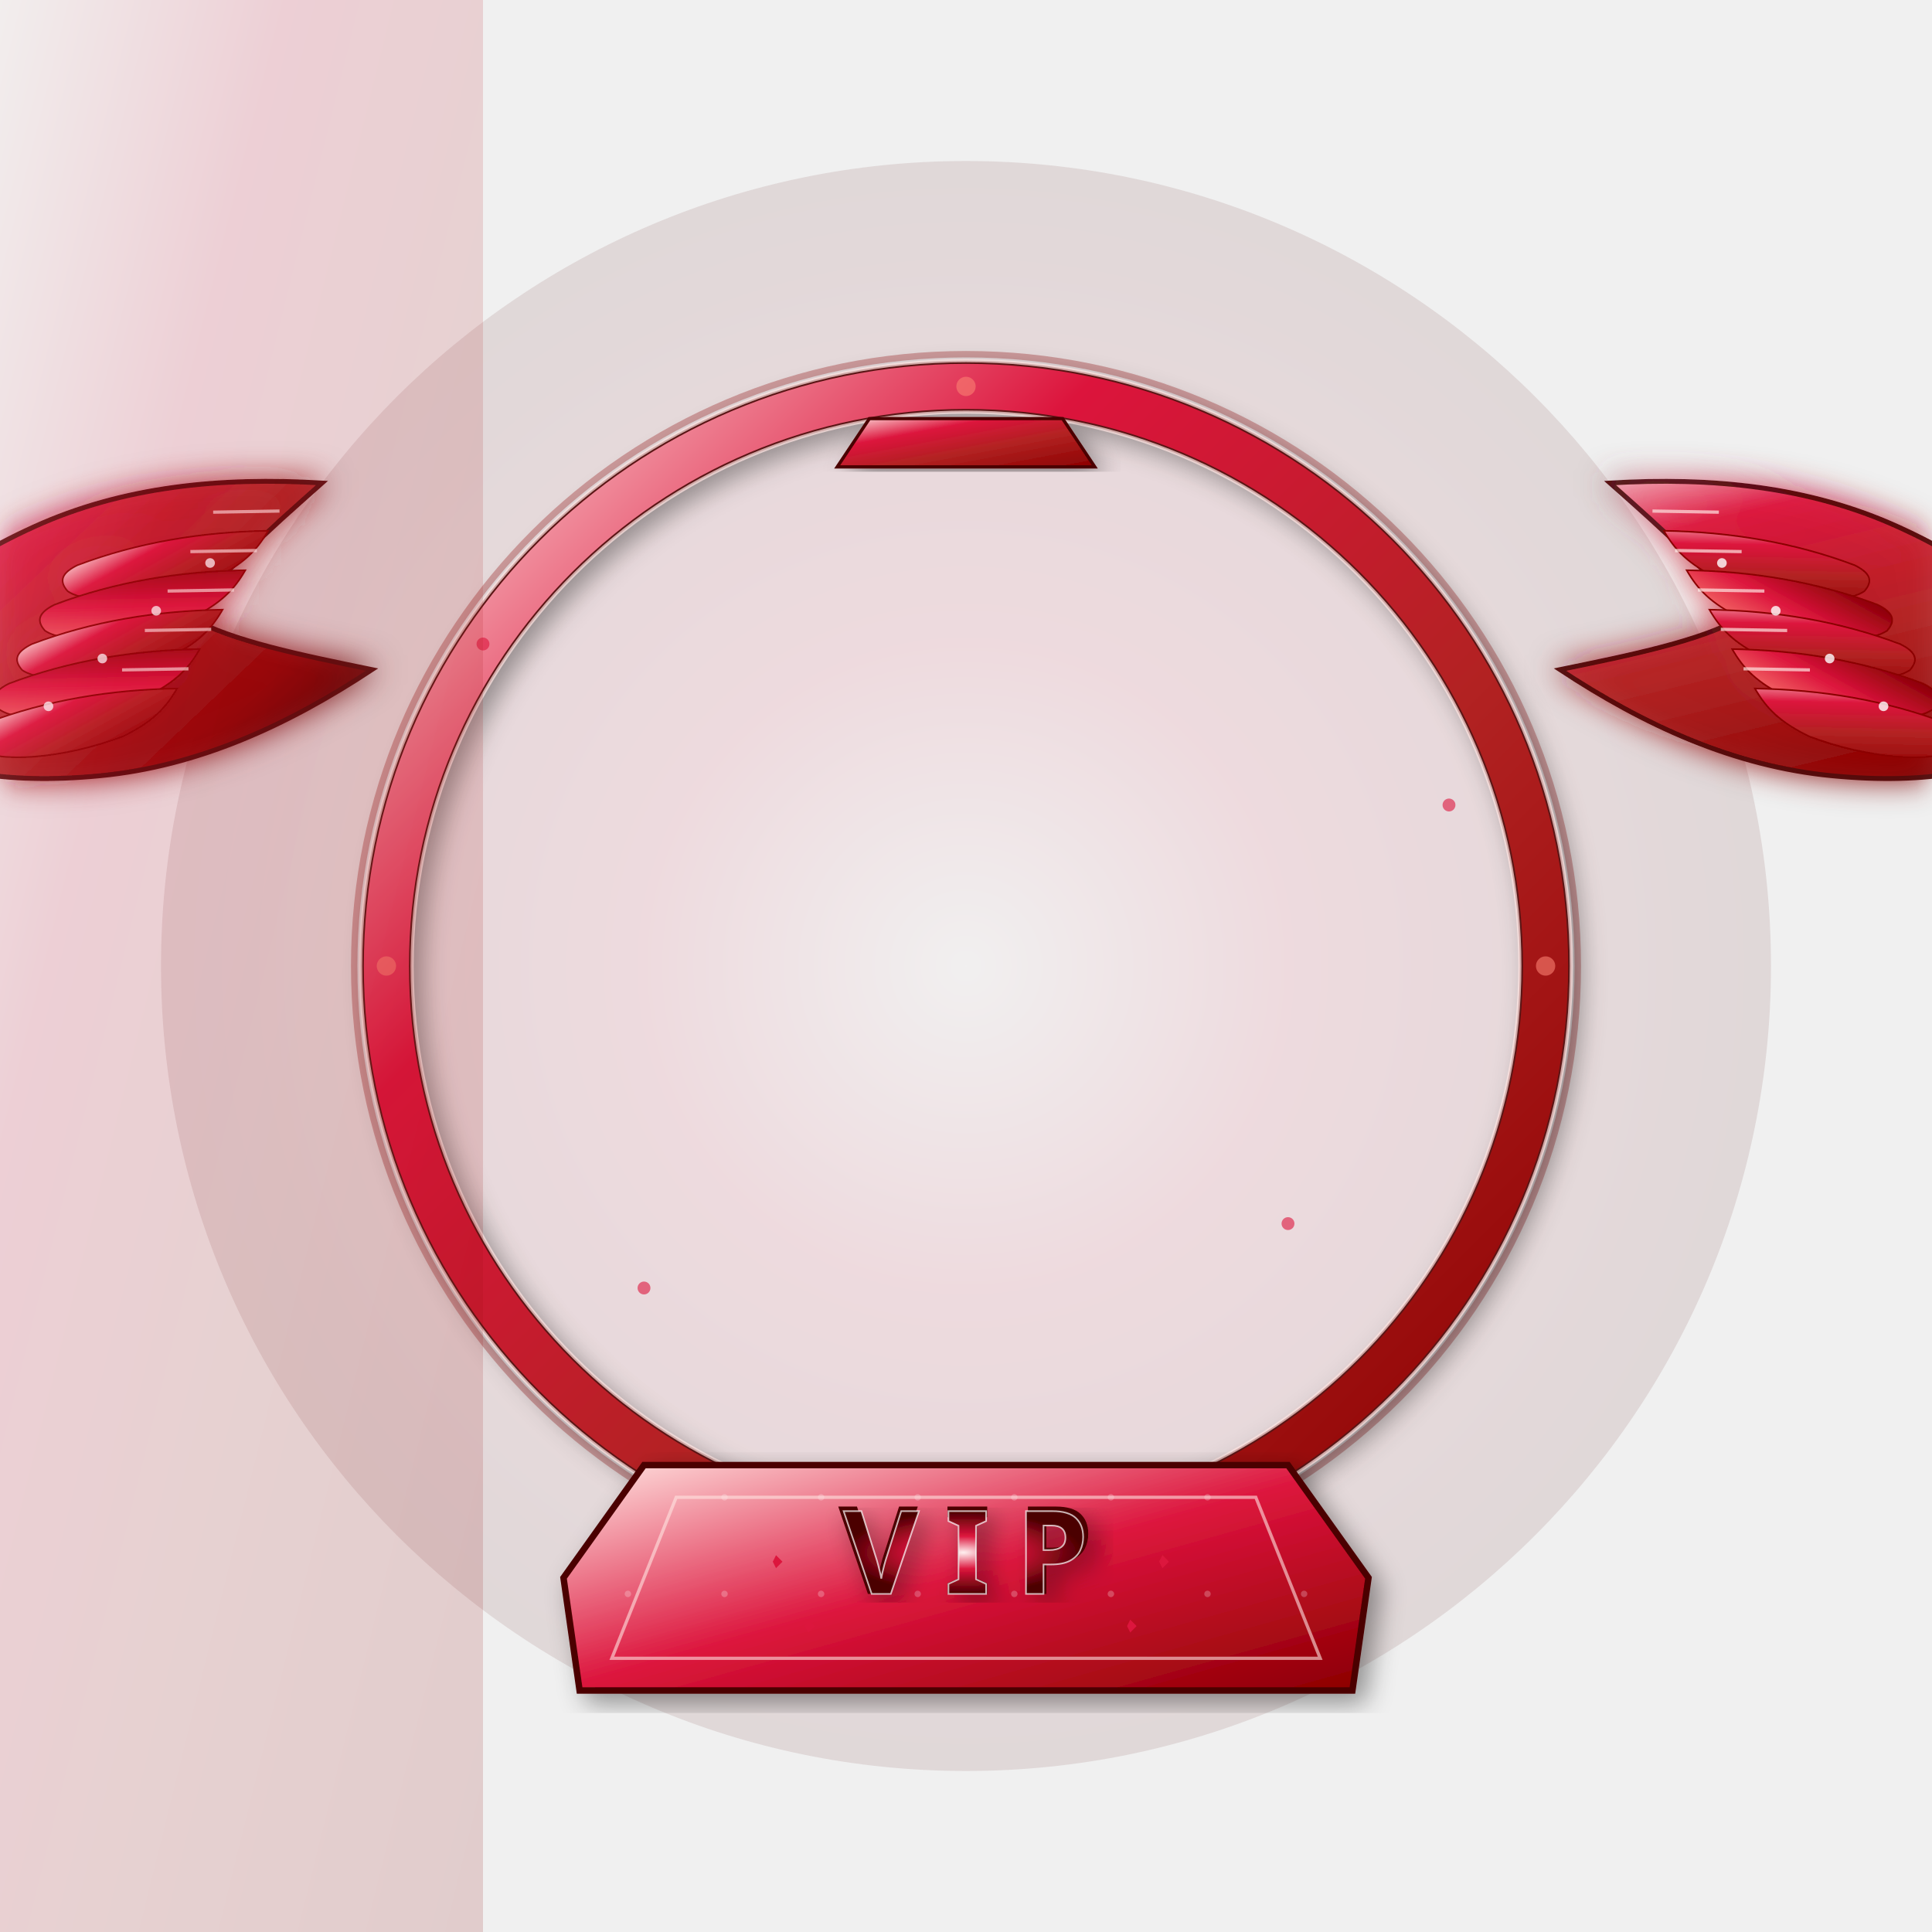
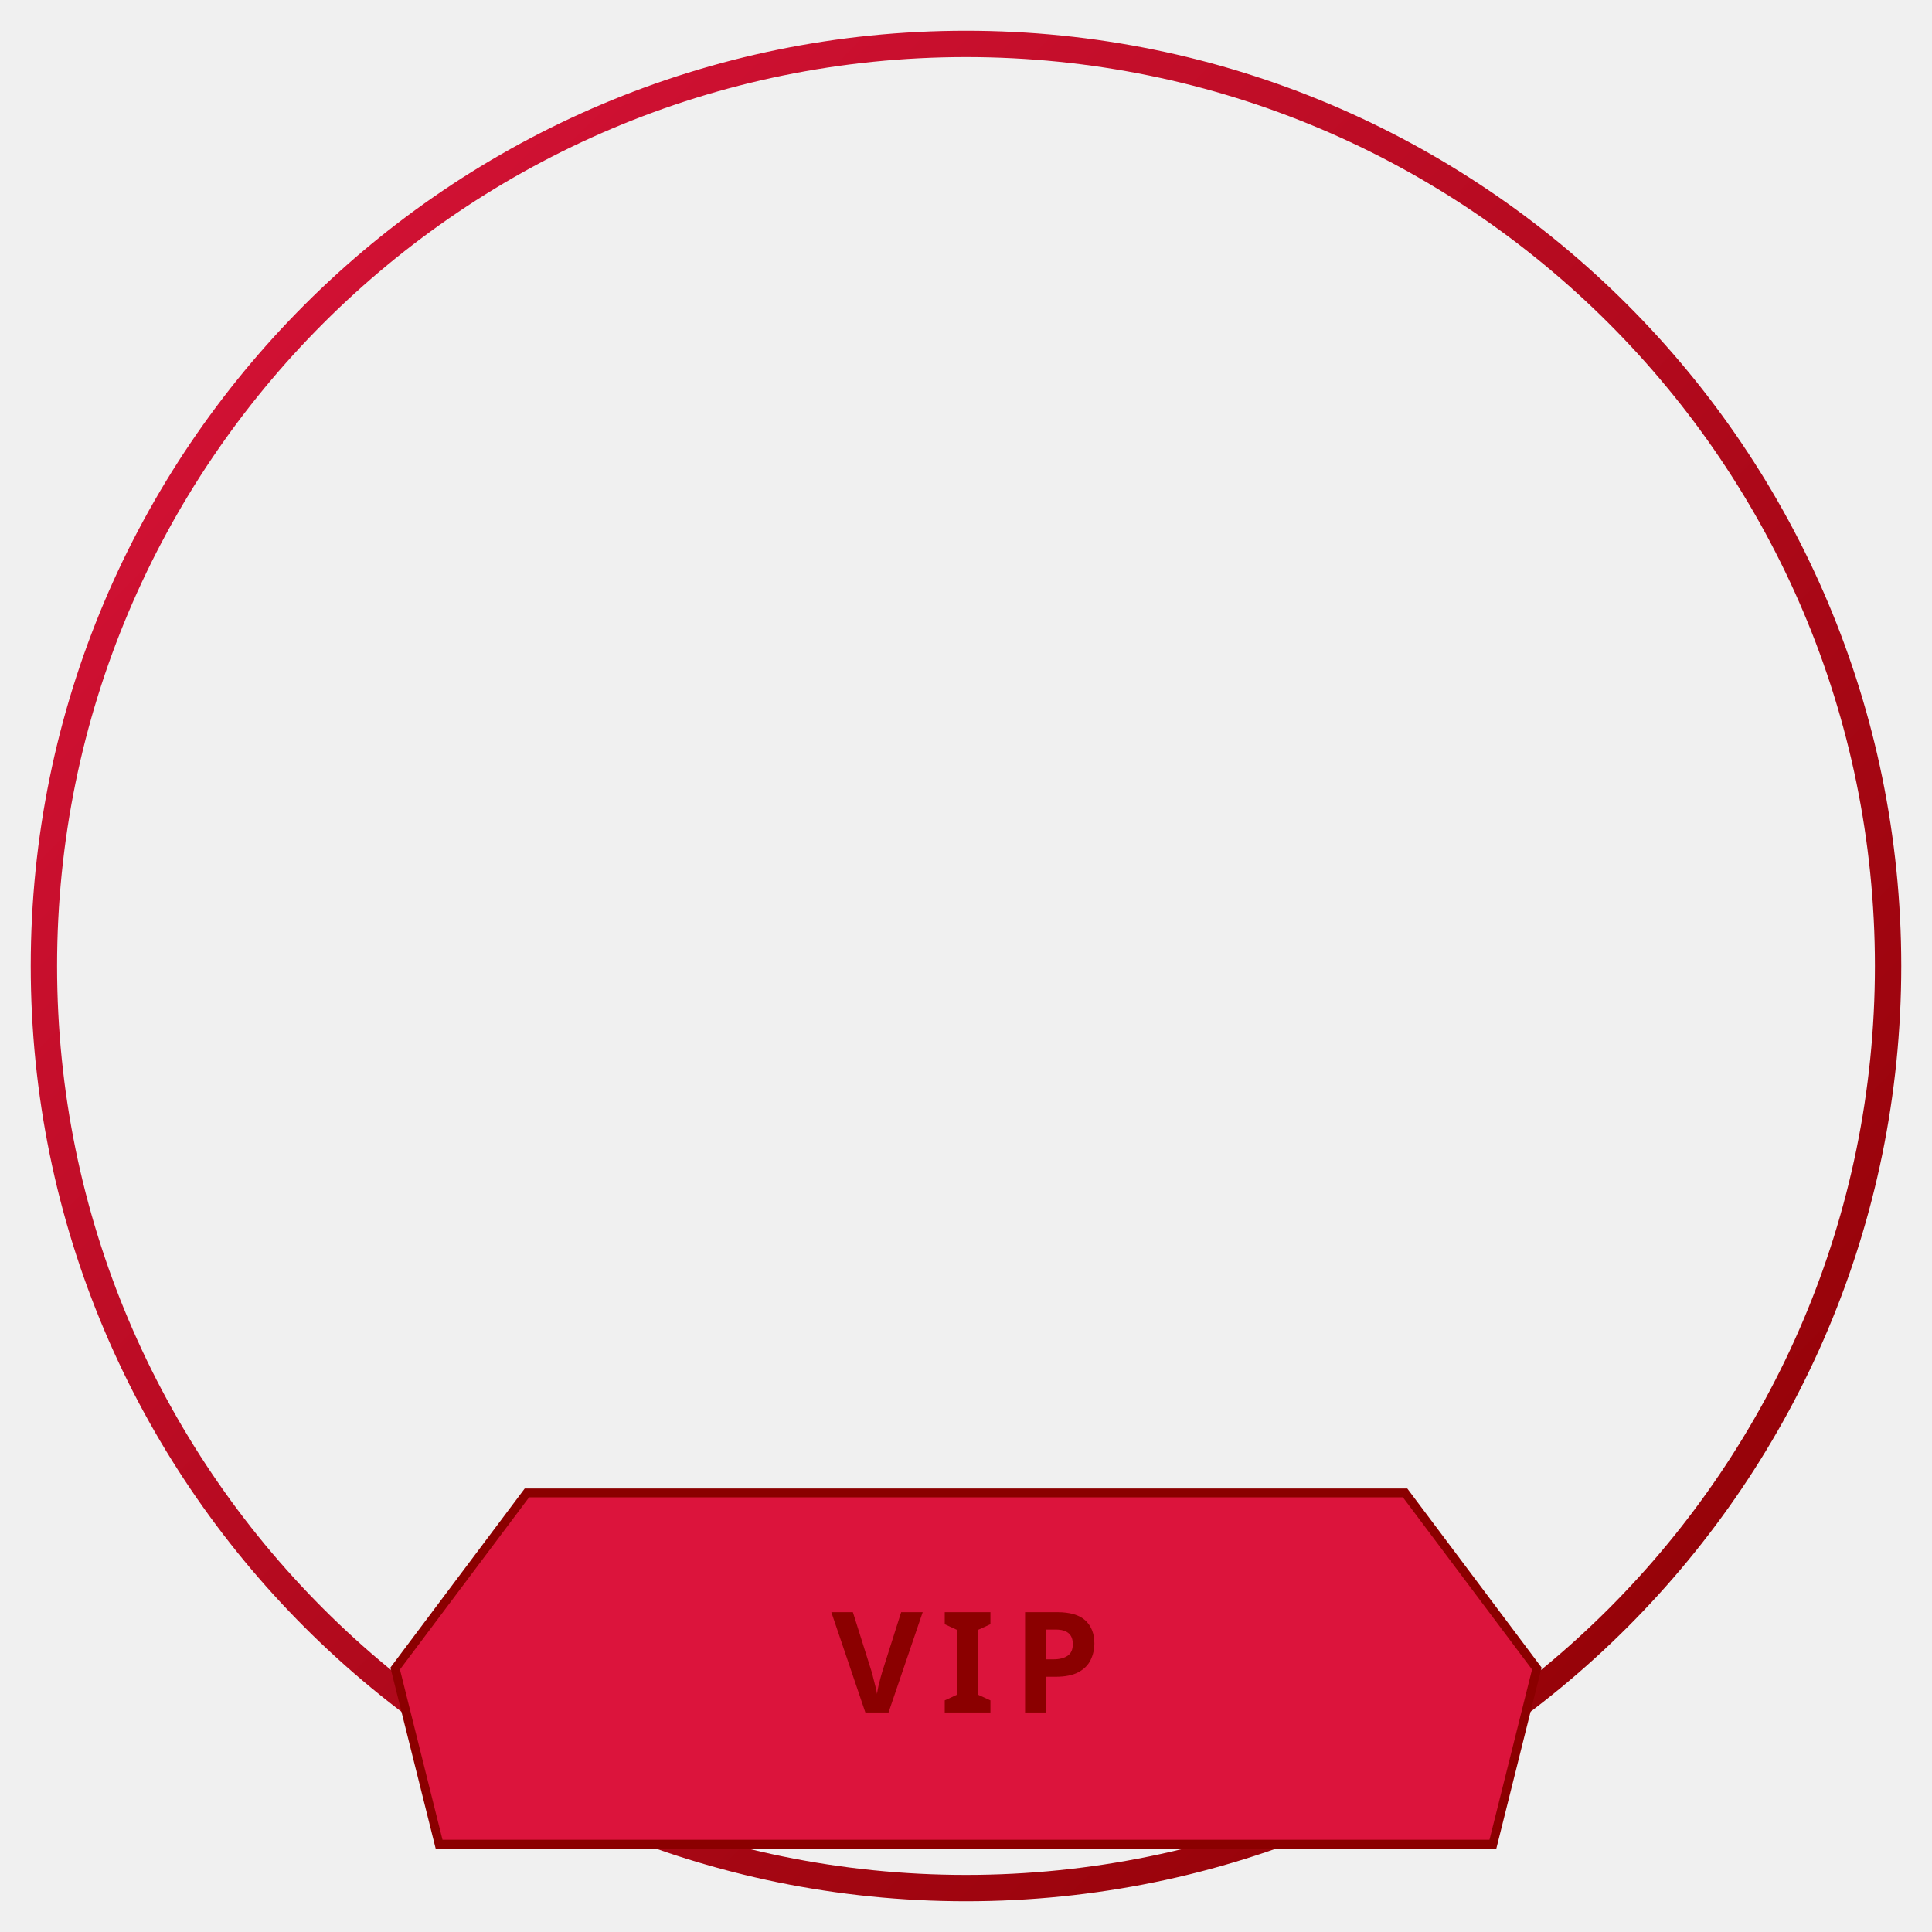
- <svg xmlns="http://www.w3.org/2000/svg" width="600" height="600" viewBox="0 0 600 600" fill="none">
+ <svg xmlns="http://www.w3.org/2000/svg" width="220" height="220" viewBox="0 0 220 220" fill="none">
  <defs>
-     <linearGradient id="rubyWingGrad1" x1="0" y1="0" x2="1" y2="1">
-       <stop offset="0%" stop-color="#ffe4e1" />
-       <stop offset="30%" stop-color="#dc143c" />
-       <stop offset="60%" stop-color="#b22222" />
+     <linearGradient id="frameGrad" x1="0" y1="0" x2="1" y2="1">
+       <stop offset="0%" stop-color="#dc143c" />
      <stop offset="100%" stop-color="#8b0000" />
    </linearGradient>
-     <linearGradient id="rubyWingGrad2" x1="0" y1="1" x2="1" y2="0">
-       <stop offset="0%" stop-color="#fa8072" />
-       <stop offset="50%" stop-color="#dc143c" />
-       <stop offset="100%" stop-color="#800000" />
-     </linearGradient>
-     <radialGradient id="rubyRadialWing" cx="50%" cy="50%" r="50%">
-       <stop offset="0%" stop-color="#fff0f0" />
-       <stop offset="40%" stop-color="#dc143c" />
-       <stop offset="100%" stop-color="#4b0000" />
-     </radialGradient>
-     <linearGradient id="ringRubyGrad" x1="0" y1="0" x2="1" y2="1">
-       <stop offset="0%" stop-color="#ffb6b6" />
-       <stop offset="50%" stop-color="#dc143c" />
-       <stop offset="100%" stop-color="#8b0000" />
-     </linearGradient>
-     <linearGradient id="gemGrad" x1="0" y1="0" x2="0" y2="1">
-       <stop offset="0%" stop-color="#fff9e6" />
-       <stop offset="50%" stop-color="#ffd700" />
-       <stop offset="100%" stop-color="#daa520" />
-     </linearGradient>
-     <linearGradient id="bannerRubyGrad" x1="0" y1="0" x2="1" y2="1">
-       <stop offset="0%" stop-color="#ffe4e1" />
-       <stop offset="50%" stop-color="#dc143c" />
-       <stop offset="100%" stop-color="#8b0000" />
-     </linearGradient>
-     <filter id="rubyGlow">
-       <feGaussianBlur stdDeviation="5" result="coloredBlur" />
-       <feMerge>
-         <feMergeNode in="coloredBlur" />
-         <feMergeNode in="SourceGraphic" />
-       </feMerge>
-     </filter>
-     <filter id="dropShadow">
-       <feDropShadow dx="3" dy="3" stdDeviation="4" flood-opacity="0.4" />
-     </filter>
-     <filter id="innerGlow">
-       <feFlood flood-color="#dc143c" flood-opacity="0.5" />
-       <feComposite in2="SourceAlpha" operator="out" />
-       <feGaussianBlur stdDeviation="3" />
-       <feComposite operator="atop" in2="SourceGraphic" />
-     </filter>
-     <pattern id="sparkle" x="0" y="0" width="30" height="30" patternUnits="userSpaceOnUse">
-       <circle cx="15" cy="15" r="1" fill="#ffffff" opacity="0.8">
-         <animate attributeName="r" values="1;3;1" dur="2s" repeatCount="indefinite" />
-       </circle>
-     </pattern>
-     <linearGradient id="featherGrad" x1="0" y1="0" x2="1" y2="1">
-       <stop offset="0%" stop-color="#fff0f0" />
-       <stop offset="20%" stop-color="#dc143c" />
-       <stop offset="50%" stop-color="#b22222" />
-       <stop offset="80%" stop-color="#8b0000" />
-       <stop offset="100%" stop-color="#4b0000" />
-     </linearGradient>
  </defs>
-   <ellipse cx="300" cy="300" rx="250" ry="250" fill="url(#rubyRadialWing)" opacity="0.1" />
-   <circle cx="300" cy="300" r="190" fill="none" stroke="#8b0000" stroke-width="2" opacity="0.3" />
-   <circle cx="300" cy="300" r="180" fill="none" stroke="#4b0000" stroke-width="16" filter="url(#dropShadow)" opacity="0.9" />
-   <circle cx="300" cy="300" r="180" fill="none" stroke="url(#rubyWingGrad1)" stroke-width="14" />
-   <circle cx="300" cy="300" r="172" fill="none" stroke="#ffe4e1" stroke-width="1" opacity="0.7" />
-   <circle cx="300" cy="300" r="188" fill="none" stroke="#ffe4e1" stroke-width="1" opacity="0.7" />
-   <g opacity="0.6">
-     <circle cx="300" cy="120" r="3" fill="#fa8072" />
-     <circle cx="300" cy="480" r="3" fill="#fa8072" />
-     <circle cx="120" cy="300" r="3" fill="#fa8072" />
-     <circle cx="480" cy="300" r="3" fill="#fa8072" />
+   <circle cx="110" cy="110" r="105" fill="none" stroke="url(#frameGrad)" stroke-width="3" />
+   <g>
+     <path d="M60,170 L160,170 L175,190 L170,210 L50,210 L45,190 Z" fill="#dc143c" stroke="#8b0000" stroke-width="1" />
+     <text x="110" y="195" text-anchor="middle" fill="#8b0000" font-size="16" font-family="Arial Black" font-weight="bold" letter-spacing="2">VIP</text>
  </g>
-   <path d="M270 130 L330 130 L340 145 L260 145 Z" fill="url(#rubyWingGrad1)" stroke="#4b0000" stroke-width="1" filter="url(#dropShadow)" />
-   <g transform="translate(100,150)" filter="url(#rubyGlow)">
-     <g transform="rotate(-15)">
-       <path d="M 0,0 C -30,-10 -60,-15 -90,-10 C -120,-5 -140,5 -150,20 C -155,28 -155,35 -150,42                       C -140,55 -120,65 -90,70 C -60,75 -30,70 0,60                       C -20,50 -40,40 -50,30 C -40,20 -20,10 0,0 Z" fill="url(#featherGrad)" stroke="#4b0000" stroke-width="1.5" opacity="0.9" />
-       <path d="M -20,10 C -40,5 -60,3 -80,5 C -85,6 -87,8 -85,12 C -80,18 -60,22 -40,20 C -30,18 -25,15 -20,10 Z" fill="url(#rubyWingGrad1)" stroke="#8b0000" stroke-width="0.5" />
-       <path d="M -30,20 C -50,15 -70,13 -90,15 C -95,16 -97,18 -95,22 C -90,28 -70,32 -50,30 C -40,28 -35,25 -30,20 Z" fill="url(#rubyWingGrad2)" stroke="#8b0000" stroke-width="0.5" />
-       <path d="M -40,30 C -60,25 -80,23 -100,25 C -105,26 -107,28 -105,32 C -100,38 -80,42 -60,40 C -50,38 -45,35 -40,30 Z" fill="url(#rubyWingGrad1)" stroke="#8b0000" stroke-width="0.5" />
-       <path d="M -50,40 C -70,35 -90,33 -110,35 C -115,36 -117,38 -115,42 C -110,48 -90,52 -70,50 C -60,48 -55,45 -50,40 Z" fill="url(#rubyWingGrad2)" stroke="#8b0000" stroke-width="0.5" />
-       <path d="M -60,50 C -80,45 -100,43 -120,45 C -125,46 -127,48 -125,52 C -120,58 -100,62 -80,60 C -70,58 -65,55 -60,50 Z" fill="url(#rubyWingGrad1)" stroke="#8b0000" stroke-width="0.5" />
-       <g opacity="0.7">
-         <path d="M -15,5 L -35,0" stroke="#ffe4e1" stroke-width="1" />
-         <path d="M -25,15 L -45,10" stroke="#ffe4e1" stroke-width="1" />
-         <path d="M -35,25 L -55,20" stroke="#ffe4e1" stroke-width="1" />
-         <path d="M -45,35 L -65,30" stroke="#ffe4e1" stroke-width="1" />
-         <path d="M -55,45 L -75,40" stroke="#ffe4e1" stroke-width="1" />
-       </g>
-       <circle cx="-40" cy="15" r="1.5" fill="#ffffff" opacity="0.8" />
-       <circle cx="-60" cy="25" r="1.5" fill="#ffffff" opacity="0.8" />
-       <circle cx="-80" cy="35" r="1.5" fill="#ffffff" opacity="0.8" />
-       <circle cx="-100" cy="45" r="1.5" fill="#ffffff" opacity="0.8" />
-       <animateTransform attributeName="transform" attributeType="XML" type="rotate" values="-15;-5;-15" dur="4s" repeatCount="indefinite" />
-     </g>
-   </g>
-   <g transform="translate(500,150)" filter="url(#rubyGlow)">
-     <g transform="rotate(15)">
-       <path d="M 0,0 C 30,-10 60,-15 90,-10 C 120,-5 140,5 150,20 C 155,28 155,35 150,42                       C 140,55 120,65 90,70 C 60,75 30,70 0,60                       C 20,50 40,40 50,30 C 40,20 20,10 0,0 Z" fill="url(#featherGrad)" stroke="#4b0000" stroke-width="1.5" opacity="0.9" />
-       <path d="M 20,10 C 40,5 60,3 80,5 C 85,6 87,8 85,12 C 80,18 60,22 40,20 C 30,18 25,15 20,10 Z" fill="url(#rubyWingGrad1)" stroke="#8b0000" stroke-width="0.5" />
-       <path d="M 30,20 C 50,15 70,13 90,15 C 95,16 97,18 95,22 C 90,28 70,32 50,30 C 40,28 35,25 30,20 Z" fill="url(#rubyWingGrad2)" stroke="#8b0000" stroke-width="0.5" />
-       <path d="M 40,30 C 60,25 80,23 100,25 C 105,26 107,28 105,32 C 100,38 80,42 60,40 C 50,38 45,35 40,30 Z" fill="url(#rubyWingGrad1)" stroke="#8b0000" stroke-width="0.5" />
-       <path d="M 50,40 C 70,35 90,33 110,35 C 115,36 117,38 115,42 C 110,48 90,52 70,50 C 60,48 55,45 50,40 Z" fill="url(#rubyWingGrad2)" stroke="#8b0000" stroke-width="0.5" />
-       <path d="M 60,50 C 80,45 100,43 120,45 C 125,46 127,48 125,52 C 120,58 100,62 80,60 C 70,58 65,55 60,50 Z" fill="url(#rubyWingGrad1)" stroke="#8b0000" stroke-width="0.5" />
-       <g opacity="0.7">
-         <path d="M 15,5 L 35,0" stroke="#ffe4e1" stroke-width="1" />
-         <path d="M 25,15 L 45,10" stroke="#ffe4e1" stroke-width="1" />
-         <path d="M 35,25 L 55,20" stroke="#ffe4e1" stroke-width="1" />
-         <path d="M 45,35 L 65,30" stroke="#ffe4e1" stroke-width="1" />
-         <path d="M 55,45 L 75,40" stroke="#ffe4e1" stroke-width="1" />
-       </g>
-       <circle cx="40" cy="15" r="1.5" fill="#ffffff" opacity="0.8" />
-       <circle cx="60" cy="25" r="1.5" fill="#ffffff" opacity="0.8" />
-       <circle cx="80" cy="35" r="1.5" fill="#ffffff" opacity="0.8" />
-       <circle cx="100" cy="45" r="1.5" fill="#ffffff" opacity="0.8" />
-       <animateTransform attributeName="transform" attributeType="XML" type="rotate" values="15;5;15" dur="4s" repeatCount="indefinite" />
-     </g>
-   </g>
-   <g filter="url(#dropShadow)">
-     <path d="M200,455 L400,455 L425,490 L420,525 L180,525 L175,490 Z" fill="url(#bannerRubyGrad)" stroke="#4b0000" stroke-width="2" />
-     <path d="M205,460 L395,460 L415,520 L185,520 Z" fill="url(#sparkle)" opacity="0.3" />
-     <path d="M210,465 L390,465 L410,515 L190,515 Z" fill="none" stroke="#ffe4e1" stroke-width="1" opacity="0.6" />
-     <text x="300" y="495" text-anchor="middle" fill="#4b0000" font-size="38" font-family="Arial Black" font-weight="bold" letter-spacing="8" filter="url(#dropShadow)">VIP</text>
-     <text x="300" y="495" text-anchor="middle" fill="url(#rubyRadialWing)" font-size="36" font-family="Arial Black" font-weight="bold" letter-spacing="8">VIP</text>
-     <text x="300" y="495" text-anchor="middle" fill="none" stroke="#ffffff" stroke-width="0.5" font-size="36" font-family="Arial Black" font-weight="bold" letter-spacing="8" opacity="0.7">VIP</text>
-     <g fill="#dc143c">
-       <path d="M 240,485 L241,487 L243,485 L241,483 Z" />
-       <path d="M 360,485 L361,487 L363,485 L361,483 Z" />
-       <path d="M 250,505 L251,507 L253,505 L251,503 Z" />
-       <path d="M 350,505 L351,507 L353,505 L351,503 Z" />
-     </g>
-   </g>
-   <g opacity="0.6">
-     <circle cx="150" cy="200" r="2" fill="#dc143c">
-       <animate attributeName="cy" values="200;150;200" dur="3s" repeatCount="indefinite" />
-       <animate attributeName="opacity" values="0;1;0" dur="3s" repeatCount="indefinite" />
-     </circle>
-     <circle cx="450" cy="250" r="2" fill="#dc143c">
-       <animate attributeName="cy" values="250;200;250" dur="3.5s" repeatCount="indefinite" />
-       <animate attributeName="opacity" values="0;1;0" dur="3.5s" repeatCount="indefinite" />
-     </circle>
-     <circle cx="200" cy="400" r="2" fill="#dc143c">
-       <animate attributeName="cy" values="400;350;400" dur="4s" repeatCount="indefinite" />
-       <animate attributeName="opacity" values="0;1;0" dur="4s" repeatCount="indefinite" />
-     </circle>
-     <circle cx="400" cy="380" r="2" fill="#dc143c">
-       <animate attributeName="cy" values="380;330;380" dur="3.2s" repeatCount="indefinite" />
-       <animate attributeName="opacity" values="0;1;0" dur="3.2s" repeatCount="indefinite" />
-     </circle>
-   </g>
-   <rect x="0" y="0" width="150" height="600" fill="url(#rubyWingGrad1)" opacity="0.15">
-     <animateTransform attributeName="transform" type="translate" from="-150 0" to="750 0" dur="4s" repeatCount="indefinite" />
-   </rect>
</svg>
